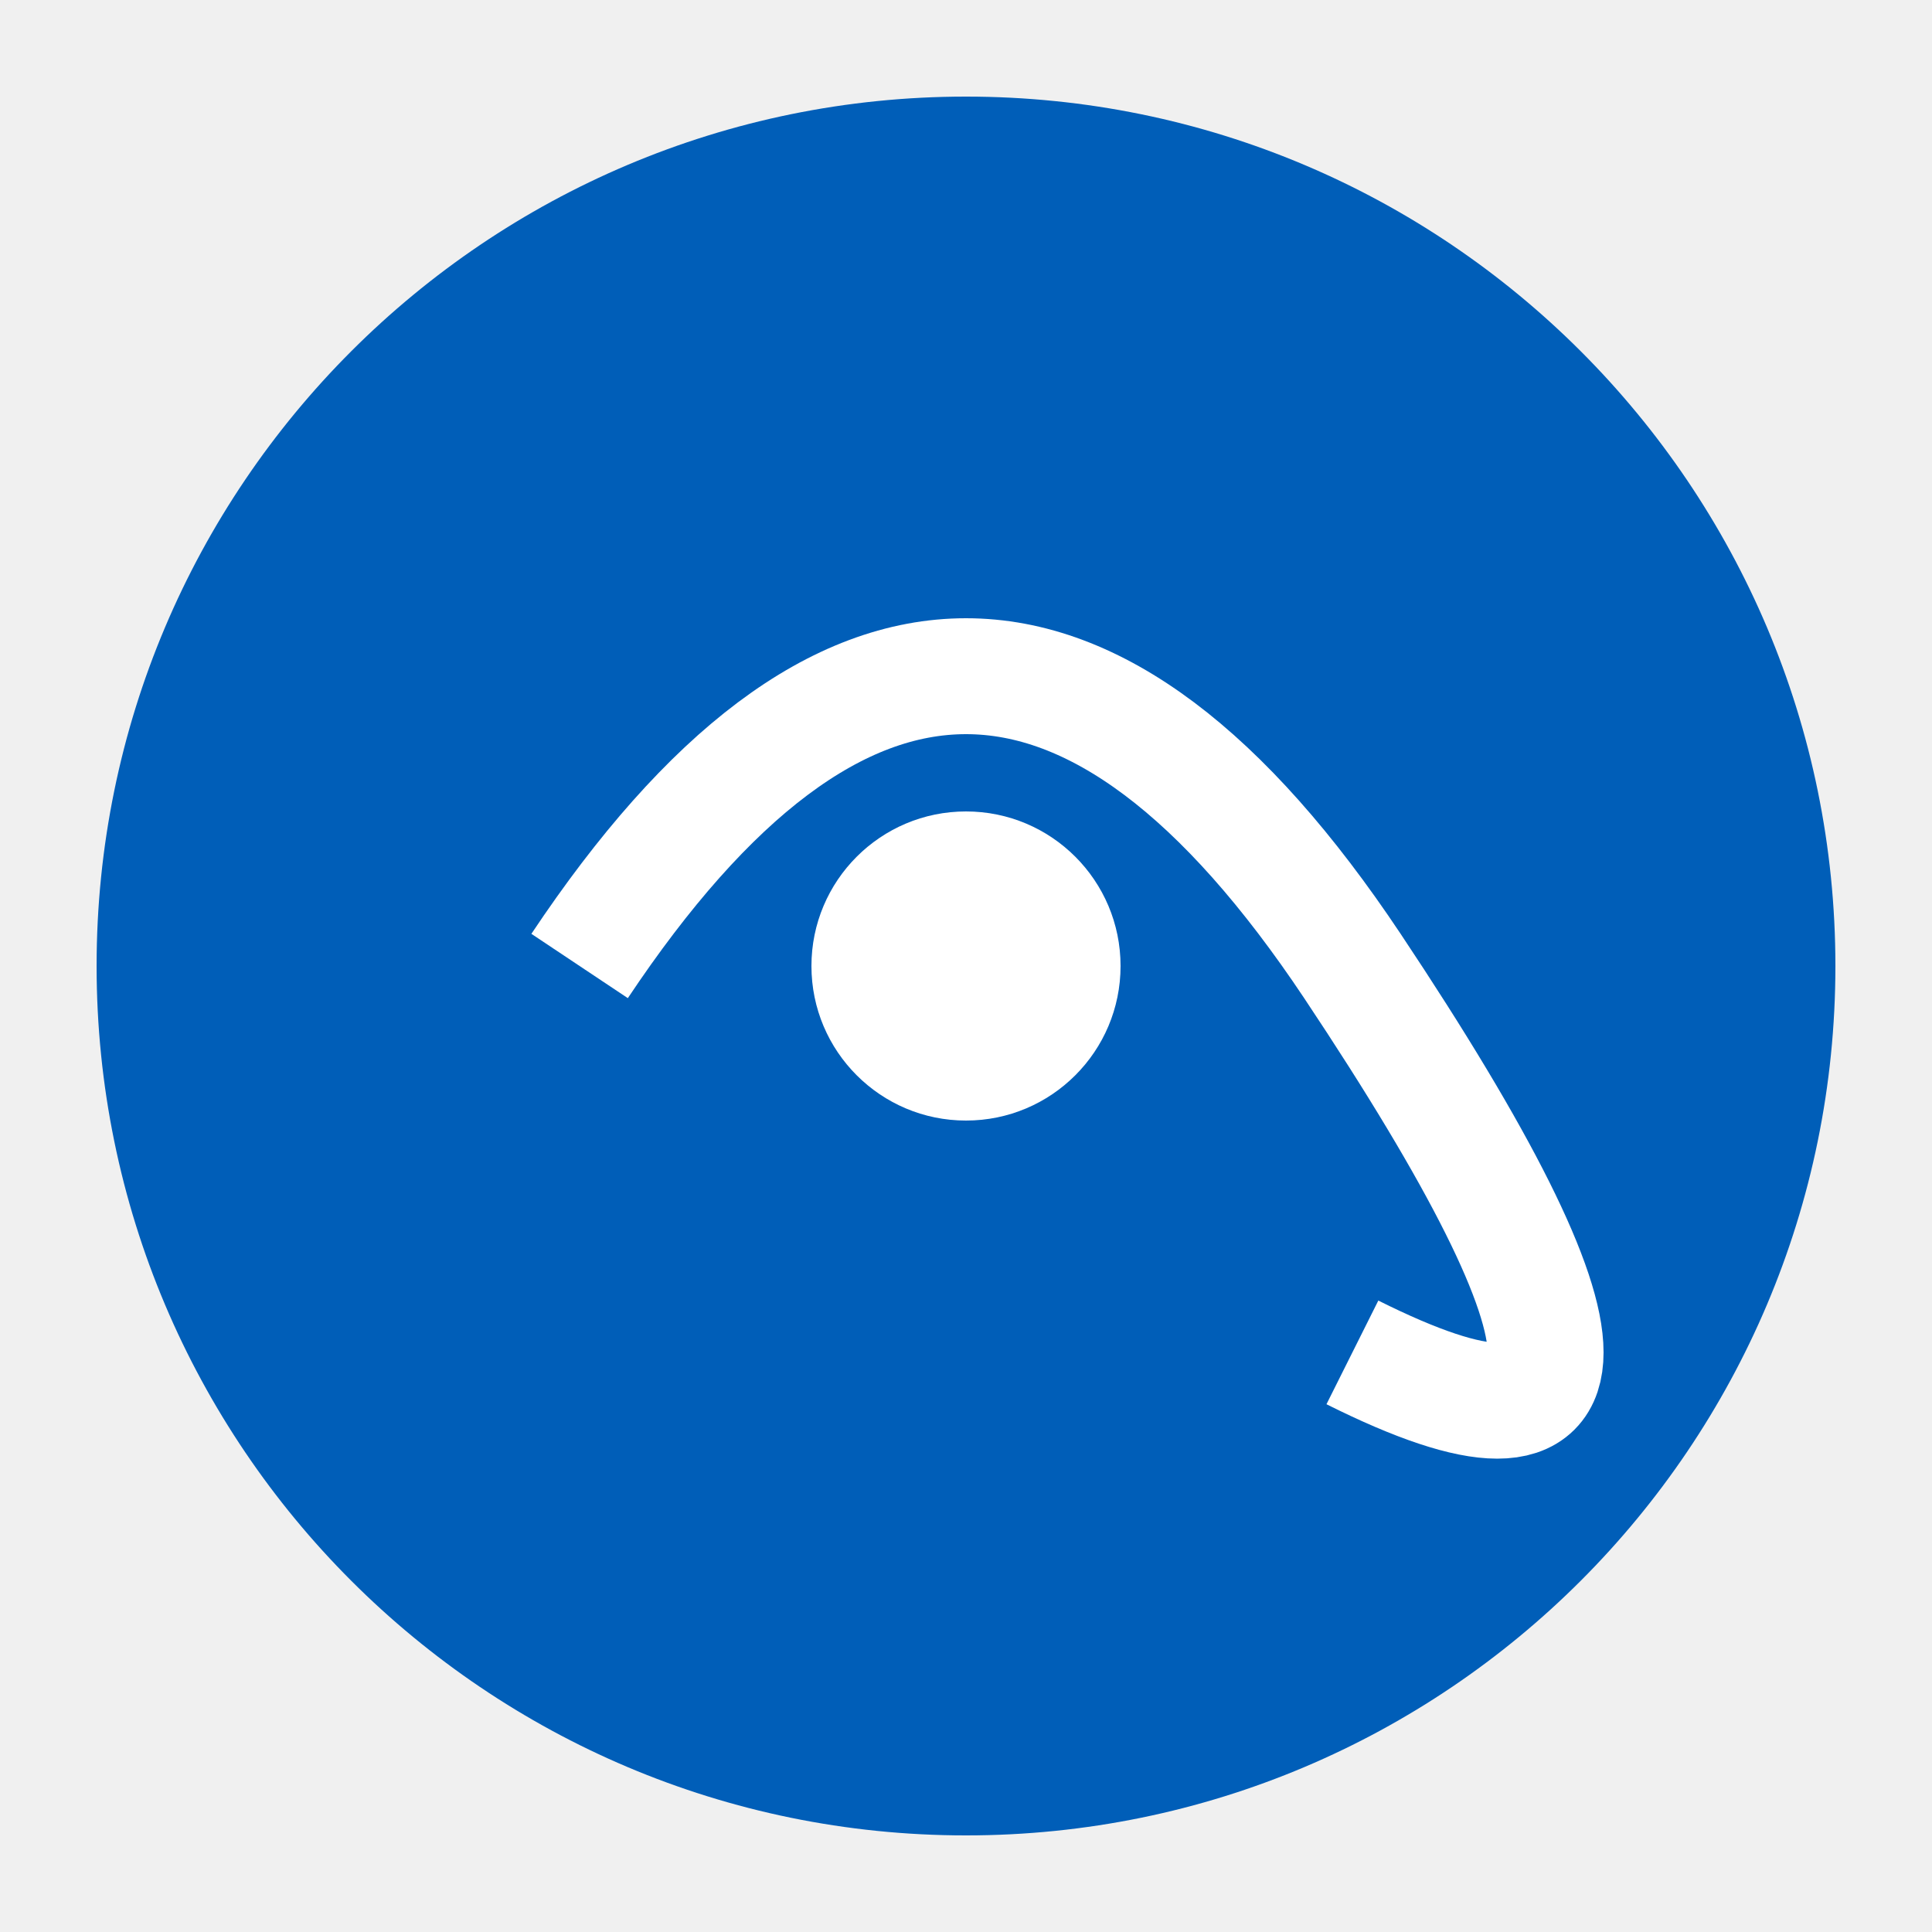
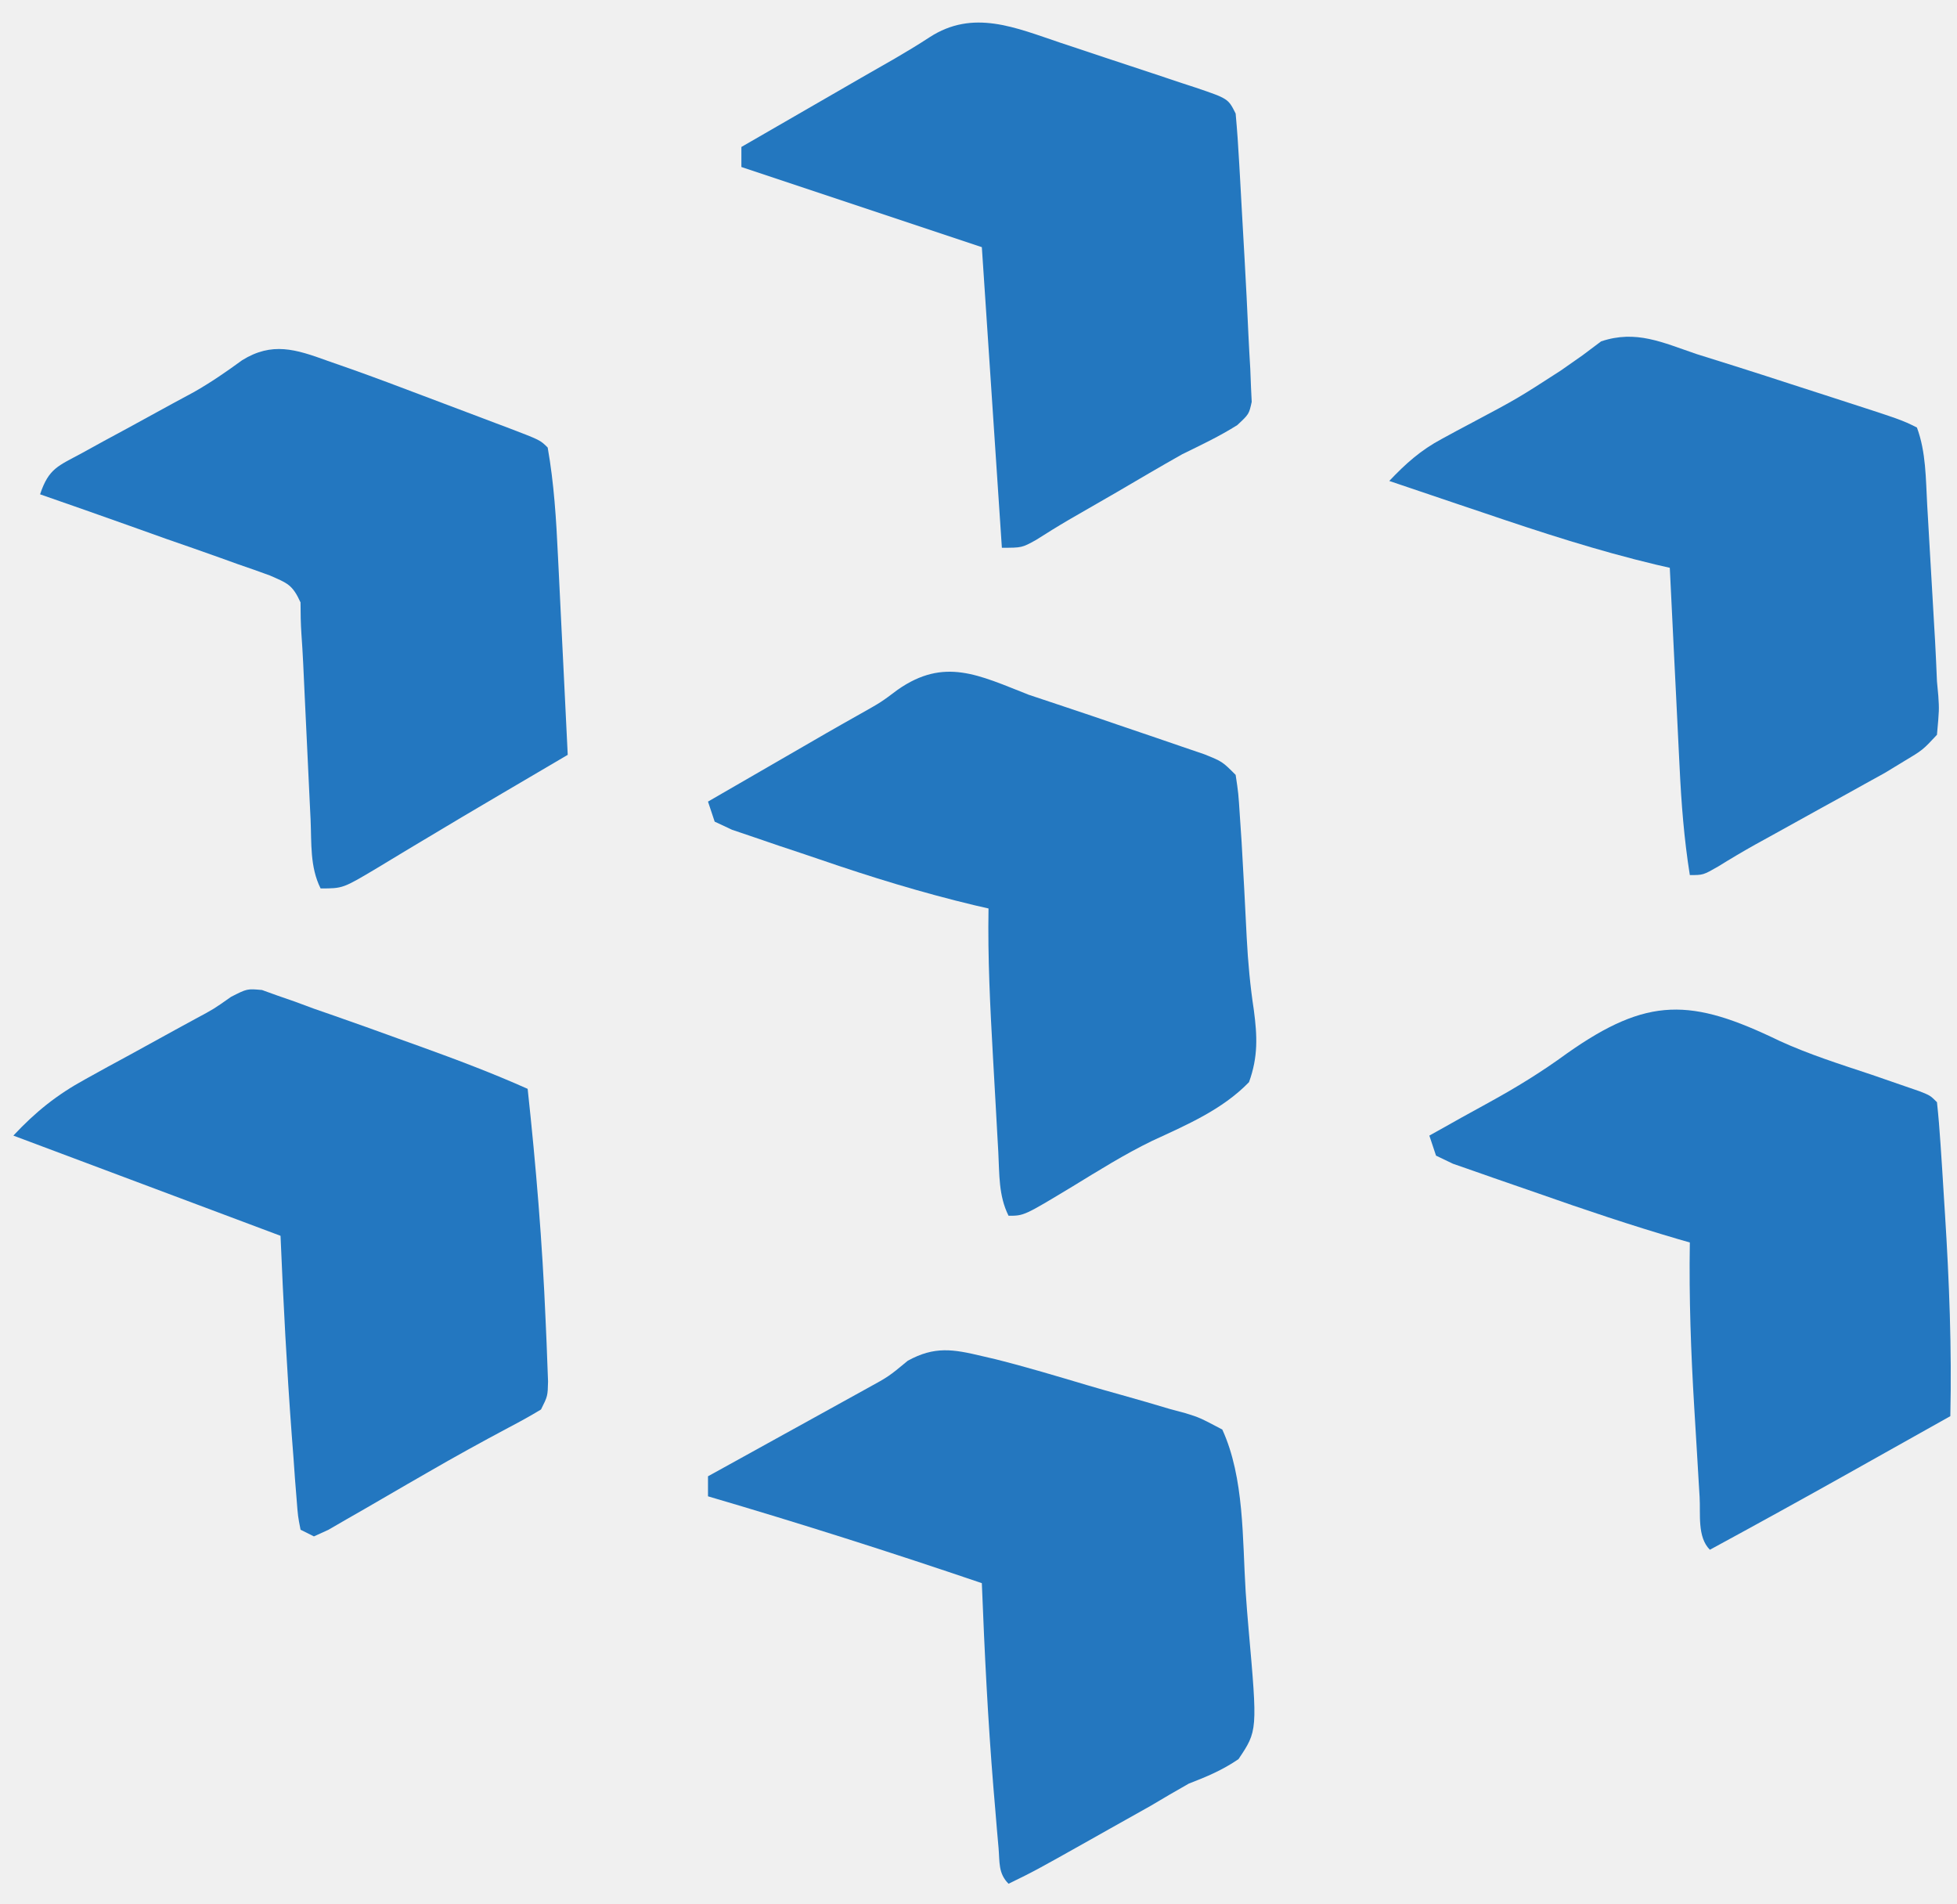
- <svg xmlns="http://www.w3.org/2000/svg" viewBox="0 0 100 100">
-   <circle cx="50" cy="50" r="45" fill="#005eb8" />
-   <path d="M30 50 Q50 20 70 50 T70 70" stroke="white" fill="none" stroke-width="6" />
-   <circle cx="50" cy="50" r="8" fill="white" />
+ <svg xmlns="http://www.w3.org/2000/svg" version="1.1" width="293" height="285">
+   <path d="M0 0 C1.874 0.632 3.749 1.263 5.628 1.878 C8.18 2.717 10.72 3.591 13.261 4.464 C15.222 5.137 17.186 5.801 19.15 6.465 C20.394 6.892 21.637 7.318 22.918 7.758 C24.04 8.141 25.161 8.524 26.317 8.918 C29 10 29 10 31 12 C31.411 14.727 31.411 14.727 31.633 18.195 C31.718 19.461 31.803 20.728 31.891 22.032 C32.173 26.82 32.423 31.61 32.658 36.4 C32.848 40.036 33.173 43.597 33.723 47.195 C34.241 51.12 34.375 54.197 33 58 C28.984 62.139 23.625 64.413 18.465 66.803 C14.339 68.807 10.474 71.236 6.562 73.625 C-0.686 78 -0.686 78 -3 78 C-4.51 74.979 -4.359 71.787 -4.535 68.465 C-4.578 67.712 -4.621 66.959 -4.665 66.184 C-4.756 64.586 -4.844 62.988 -4.93 61.39 C-5.061 58.971 -5.199 56.553 -5.338 54.135 C-5.754 46.753 -6.128 39.397 -6 32 C-7.035 31.762 -7.035 31.762 -8.091 31.52 C-15.951 29.642 -23.603 27.292 -31.24 24.666 C-33.22 23.989 -35.204 23.33 -37.189 22.672 C-38.454 22.241 -39.717 21.808 -40.98 21.375 C-42.68 20.799 -42.68 20.799 -44.415 20.211 C-45.694 19.612 -45.694 19.612 -47 19 C-47.33 18.01 -47.66 17.02 -48 16 C-44.463 13.954 -40.925 11.91 -37.386 9.866 C-36.186 9.173 -34.987 8.48 -33.787 7.786 C-32.919 7.284 -32.919 7.284 -32.033 6.771 C-31.172 6.273 -31.172 6.273 -30.294 5.764 C-28.579 4.777 -26.854 3.805 -25.129 2.834 C-22.062 1.106 -22.062 1.106 -19.601 -0.745 C-12.598 -5.641 -7.468 -2.933 0 0 Z " fill="#2377BF" transform="translate(154,104)" />
+   <path d="M0 0 C0.756 0.273 1.511 0.545 2.29 0.826 C3.159 1.128 4.029 1.429 4.925 1.74 C5.864 2.088 6.803 2.436 7.77 2.795 C8.772 3.143 9.774 3.491 10.807 3.85 C14.033 4.973 17.246 6.13 20.458 7.295 C21.546 7.686 22.635 8.076 23.757 8.479 C29.17 10.433 34.514 12.449 39.77 14.795 C41.021 26.346 41.974 37.872 42.458 49.482 C42.506 50.575 42.554 51.667 42.604 52.793 C42.642 53.808 42.68 54.823 42.719 55.869 C42.754 56.772 42.788 57.676 42.824 58.606 C42.77 60.795 42.77 60.795 41.77 62.795 C40.201 63.749 38.589 64.635 36.962 65.486 C32.843 67.677 28.771 69.921 24.735 72.26 C23.742 72.831 22.749 73.403 21.725 73.992 C19.675 75.174 17.629 76.362 15.585 77.555 C14.603 78.117 13.621 78.68 12.61 79.26 C11.727 79.771 10.844 80.283 9.934 80.81 C8.863 81.298 8.863 81.298 7.77 81.795 C6.78 81.3 6.78 81.3 5.77 80.795 C5.375 78.796 5.375 78.796 5.173 76.15 C5.094 75.172 5.015 74.194 4.934 73.186 C4.859 72.129 4.785 71.071 4.708 69.982 C4.625 68.911 4.543 67.84 4.458 66.736 C3.714 56.765 3.19 46.785 2.77 36.795 C1.843 36.447 0.915 36.099 -0.04 35.741 C-12.437 31.092 -24.833 26.444 -37.23 21.795 C-33.889 18.226 -30.732 15.693 -26.448 13.35 C-25.359 12.748 -24.27 12.146 -23.148 11.525 C-22.02 10.913 -20.892 10.301 -19.73 9.67 C-17.49 8.439 -15.25 7.207 -13.011 5.975 C-12.022 5.436 -11.032 4.897 -10.013 4.341 C-7.213 2.842 -7.213 2.842 -4.651 1.032 C-2.23 -0.205 -2.23 -0.205 0 0 Z " fill="#2377C0" transform="translate(39.22974,148.2051)" />
+   <path d="M0 0 C1.916 0.602 3.833 1.205 5.75 1.804 C8.493 2.668 11.229 3.555 13.965 4.444 C16.089 5.134 18.215 5.819 20.342 6.504 C30.719 9.859 30.719 9.859 33 11 C34.367 14.675 34.321 18.668 34.535 22.547 C34.6 23.642 34.6 23.642 34.665 24.759 C34.755 26.302 34.844 27.845 34.93 29.389 C35.061 31.728 35.199 34.067 35.338 36.406 C35.425 37.911 35.511 39.417 35.598 40.922 C35.638 41.612 35.679 42.302 35.721 43.012 C35.831 45.007 35.916 47.004 36 49 C36.066 49.707 36.132 50.413 36.2 51.141 C36.338 53.255 36.338 53.255 36 57 C33.861 59.291 33.861 59.291 31 61 C30.082 61.558 29.163 62.116 28.217 62.692 C26.733 63.511 26.733 63.511 25.219 64.348 C24.129 64.953 23.04 65.558 21.918 66.182 C20.79 66.802 19.662 67.423 18.5 68.062 C16.26 69.303 14.02 70.544 11.781 71.785 C10.792 72.331 9.803 72.876 8.783 73.438 C6.919 74.484 5.079 75.573 3.264 76.701 C1 78 1 78 -1 78 C-1.863 72.592 -2.277 67.253 -2.535 61.785 C-2.578 60.929 -2.621 60.074 -2.665 59.192 C-2.801 56.482 -2.932 53.772 -3.062 51.062 C-3.154 49.215 -3.246 47.368 -3.338 45.521 C-3.562 41.014 -3.782 36.507 -4 32 C-4.684 31.844 -5.367 31.687 -6.071 31.526 C-14.806 29.444 -23.258 26.697 -31.75 23.812 C-33.14 23.344 -34.531 22.876 -35.922 22.408 C-39.283 21.277 -42.642 20.14 -46 19 C-43.537 16.4 -41.288 14.389 -38.129 12.703 C-37.03 12.106 -37.03 12.106 -35.908 11.497 C-34.747 10.88 -34.747 10.88 -33.562 10.25 C-26.769 6.636 -26.769 6.636 -20.312 2.465 C-19.24 1.713 -18.168 0.962 -17.062 0.188 C-16.146 -0.5 -15.229 -1.187 -14.285 -1.895 C-9.056 -3.654 -5.09 -1.728 0 0 Z " fill="#2477BF" transform="translate(254,53)" />
+   <path d="M0 0 C1.219 0.427 2.439 0.854 3.695 1.293 C7.246 2.559 10.774 3.88 14.296 5.223 C16.52 6.07 18.748 6.908 20.977 7.744 C22.391 8.278 23.805 8.813 25.219 9.348 C25.885 9.599 26.552 9.85 27.239 10.108 C31.884 11.884 31.884 11.884 33 13 C33.954 18.388 34.277 23.755 34.535 29.215 C34.6 30.498 34.6 30.498 34.665 31.808 C34.801 34.518 34.932 37.228 35.062 39.938 C35.154 41.785 35.246 43.632 35.338 45.479 C35.562 49.986 35.782 54.493 36 59 C29.118 63.049 29.118 63.049 26.074 64.835 C22.101 67.167 18.138 69.514 14.191 71.891 C13.426 72.349 12.66 72.807 11.871 73.28 C10.393 74.165 8.919 75.055 7.448 75.951 C2.337 79 2.337 79 -1 79 C-2.613 75.775 -2.344 72.219 -2.5 68.668 C-2.541 67.839 -2.581 67.01 -2.623 66.157 C-2.753 63.5 -2.877 60.844 -3 58.188 C-3.123 55.542 -3.248 52.896 -3.377 50.251 C-3.457 48.604 -3.534 46.956 -3.607 45.309 C-3.679 43.836 -3.766 42.365 -3.873 40.894 C-3.978 39.325 -4.002 37.75 -4.006 36.176 C-5.225 33.507 -5.968 33.305 -8.602 32.147 C-10.197 31.56 -11.801 30.996 -13.41 30.449 C-14.252 30.146 -15.094 29.842 -15.962 29.529 C-18.656 28.563 -21.358 27.625 -24.062 26.688 C-25.889 26.038 -27.716 25.386 -29.541 24.732 C-34.02 23.133 -38.507 21.56 -43 20 C-41.695 16.085 -40.293 15.766 -36.715 13.82 C-35.626 13.221 -34.538 12.621 -33.416 12.004 C-32.268 11.384 -31.12 10.764 -29.938 10.125 C-27.696 8.9 -25.455 7.674 -23.215 6.445 C-22.138 5.864 -21.062 5.283 -19.953 4.685 C-17.403 3.23 -15.117 1.658 -12.754 -0.07 C-8.267 -2.856 -4.727 -1.715 0 0 Z " fill="#2377C0" transform="translate(49,54)" />
+   <path d="M0 0 C0.685 0.16 1.37 0.319 2.075 0.484 C6.712 1.647 11.293 3.03 15.875 4.391 C17.549 4.882 19.226 5.361 20.908 5.827 C23.351 6.505 25.781 7.22 28.211 7.945 C28.963 8.147 29.715 8.348 30.49 8.555 C32.595 9.211 32.595 9.211 36 11 C39.319 18.241 39.002 27.41 39.5 35.288 C39.625 37.141 39.77 38.992 39.934 40.842 C41.282 56.091 41.282 56.091 38.426 60.344 C36.026 61.983 33.711 62.958 31 64 C29.063 65.096 27.14 66.217 25.23 67.359 C23.218 68.493 21.204 69.623 19.188 70.75 C18.165 71.326 17.142 71.902 16.088 72.496 C7.995 77.044 7.995 77.044 4 79 C2.437 77.437 2.69 75.782 2.5 73.609 C2.377 72.217 2.377 72.217 2.251 70.797 C2.127 69.289 2.127 69.289 2 67.75 C1.913 66.728 1.826 65.707 1.737 64.654 C0.9 54.447 0.401 44.232 0 34 C-13.587 29.382 -27.229 25.038 -41 21 C-41 20.01 -41 19.02 -41 18 C-40.214 17.567 -39.427 17.133 -38.617 16.687 C-35.675 15.063 -32.734 13.438 -29.794 11.811 C-28.526 11.11 -27.257 10.41 -25.988 9.71 C-24.155 8.7 -22.323 7.686 -20.492 6.672 C-19.392 6.064 -18.293 5.457 -17.16 4.831 C-13.944 3.068 -13.944 3.068 -11.094 0.708 C-7.078 -1.509 -4.276 -1.021 0 0 Z " fill="#2477BF" transform="translate(147,203)" />
+   <path d="M0 0 C4.467 2.047 9.129 3.518 13.787 5.066 C15.47 5.642 17.151 6.222 18.83 6.809 C19.535 7.052 20.241 7.296 20.968 7.546 C22.6 8.191 22.6 8.191 23.6 9.191 C23.83 11.292 23.996 13.399 24.135 15.508 C24.266 17.481 24.266 17.481 24.399 19.494 C24.487 20.914 24.575 22.334 24.662 23.754 C24.707 24.46 24.752 25.165 24.798 25.892 C25.438 36.006 25.828 46.056 25.6 56.191 C21.663 58.401 17.725 60.609 13.787 62.816 C12.687 63.434 11.587 64.051 10.453 64.688 C3.527 68.569 -3.421 72.407 -10.4 76.191 C-12.316 74.275 -11.781 70.851 -11.936 68.297 C-11.979 67.594 -12.022 66.892 -12.066 66.168 C-12.156 64.671 -12.244 63.173 -12.33 61.676 C-12.46 59.426 -12.599 57.177 -12.738 54.928 C-13.236 46.673 -13.535 38.465 -13.4 30.191 C-13.953 30.033 -14.506 29.874 -15.076 29.711 C-22.147 27.64 -29.114 25.306 -36.063 22.857 C-37.344 22.408 -38.627 21.964 -39.911 21.525 C-41.788 20.884 -43.659 20.225 -45.529 19.566 C-47.186 18.99 -47.186 18.99 -48.875 18.402 C-50.125 17.803 -50.125 17.803 -51.4 17.191 C-51.73 16.201 -52.06 15.211 -52.4 14.191 C-51.466 13.669 -50.531 13.147 -49.568 12.609 C-48.945 12.259 -48.321 11.908 -47.679 11.547 C-46.262 10.756 -44.841 9.973 -43.415 9.199 C-39.36 6.972 -35.547 4.631 -31.811 1.898 C-19.668 -6.672 -13.169 -6.375 0 0 Z " fill="#2377C0" transform="translate(266.4004,155.8086)" />
+   <path d="M0 0 C0.72 0.238 1.44 0.476 2.182 0.721 C3.691 1.222 5.199 1.725 6.705 2.232 C9.019 3.008 11.337 3.769 13.656 4.529 C15.125 5.019 16.594 5.509 18.062 6 C18.757 6.227 19.452 6.454 20.168 6.688 C25.018 8.337 25.018 8.337 26.133 10.566 C26.36 13.071 26.534 15.556 26.668 18.066 C26.732 19.192 26.732 19.192 26.798 20.34 C26.888 21.934 26.977 23.528 27.063 25.122 C27.193 27.529 27.331 29.937 27.471 32.344 C27.684 36.099 27.873 39.855 28.041 43.613 C28.123 45.349 28.222 47.084 28.325 48.819 C28.36 49.706 28.394 50.593 28.43 51.508 C28.465 52.239 28.501 52.971 28.538 53.725 C28.133 55.566 28.133 55.566 26.378 57.204 C23.726 58.879 20.949 60.184 18.133 61.566 C14.838 63.422 11.582 65.341 8.32 67.254 C5.933 68.633 3.544 70.01 1.154 71.384 C-0.503 72.354 -2.133 73.37 -3.754 74.398 C-5.867 75.566 -5.867 75.566 -8.867 75.566 C-9.857 60.716 -10.847 45.866 -11.867 30.566 C-23.747 26.606 -35.627 22.646 -47.867 18.566 C-47.867 17.576 -47.867 16.586 -47.867 15.566 C-44.293 13.503 -40.718 11.44 -37.143 9.377 C-35.93 8.677 -34.717 7.977 -33.504 7.277 C-32.917 6.938 -32.329 6.599 -31.725 6.25 C-31.145 5.915 -30.566 5.581 -29.969 5.236 C-28.267 4.255 -26.561 3.281 -24.855 2.307 C-23.117 1.295 -21.394 0.256 -19.711 -0.846 C-13.169 -5.096 -6.898 -2.316 0 0 Z " fill="#2377BF" transform="translate(158.8672,6.433594)" />
</svg>
